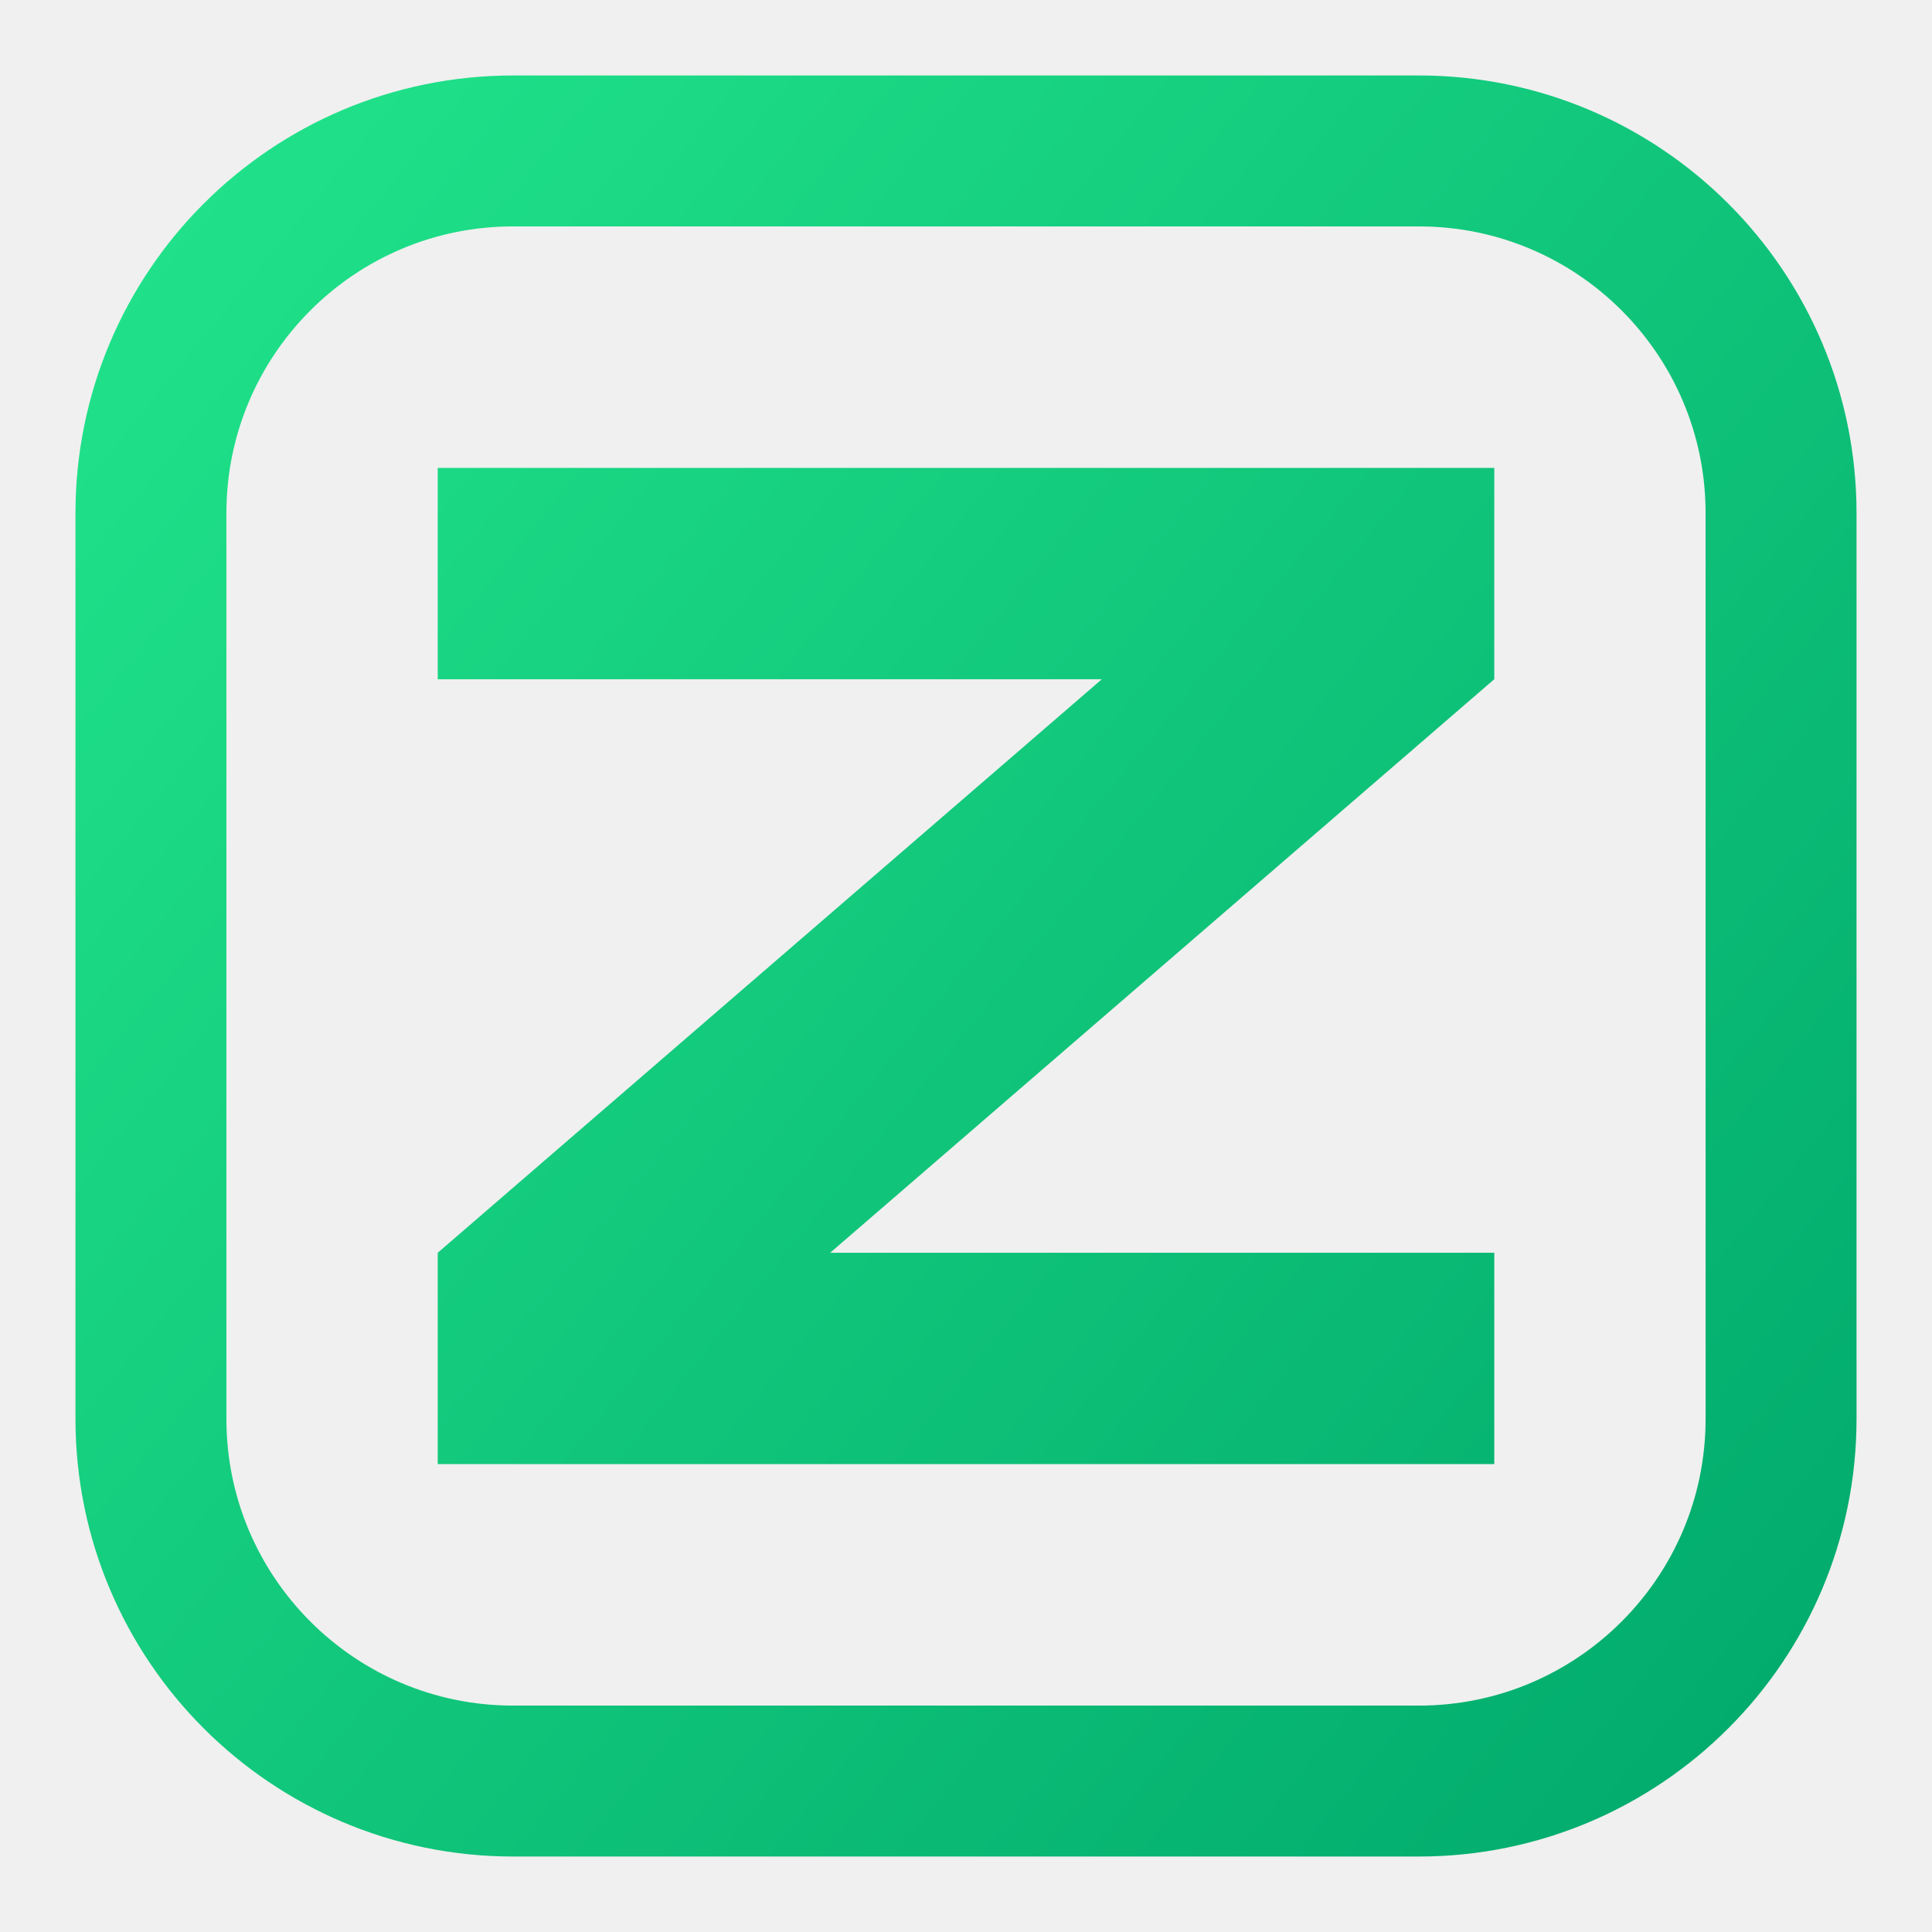
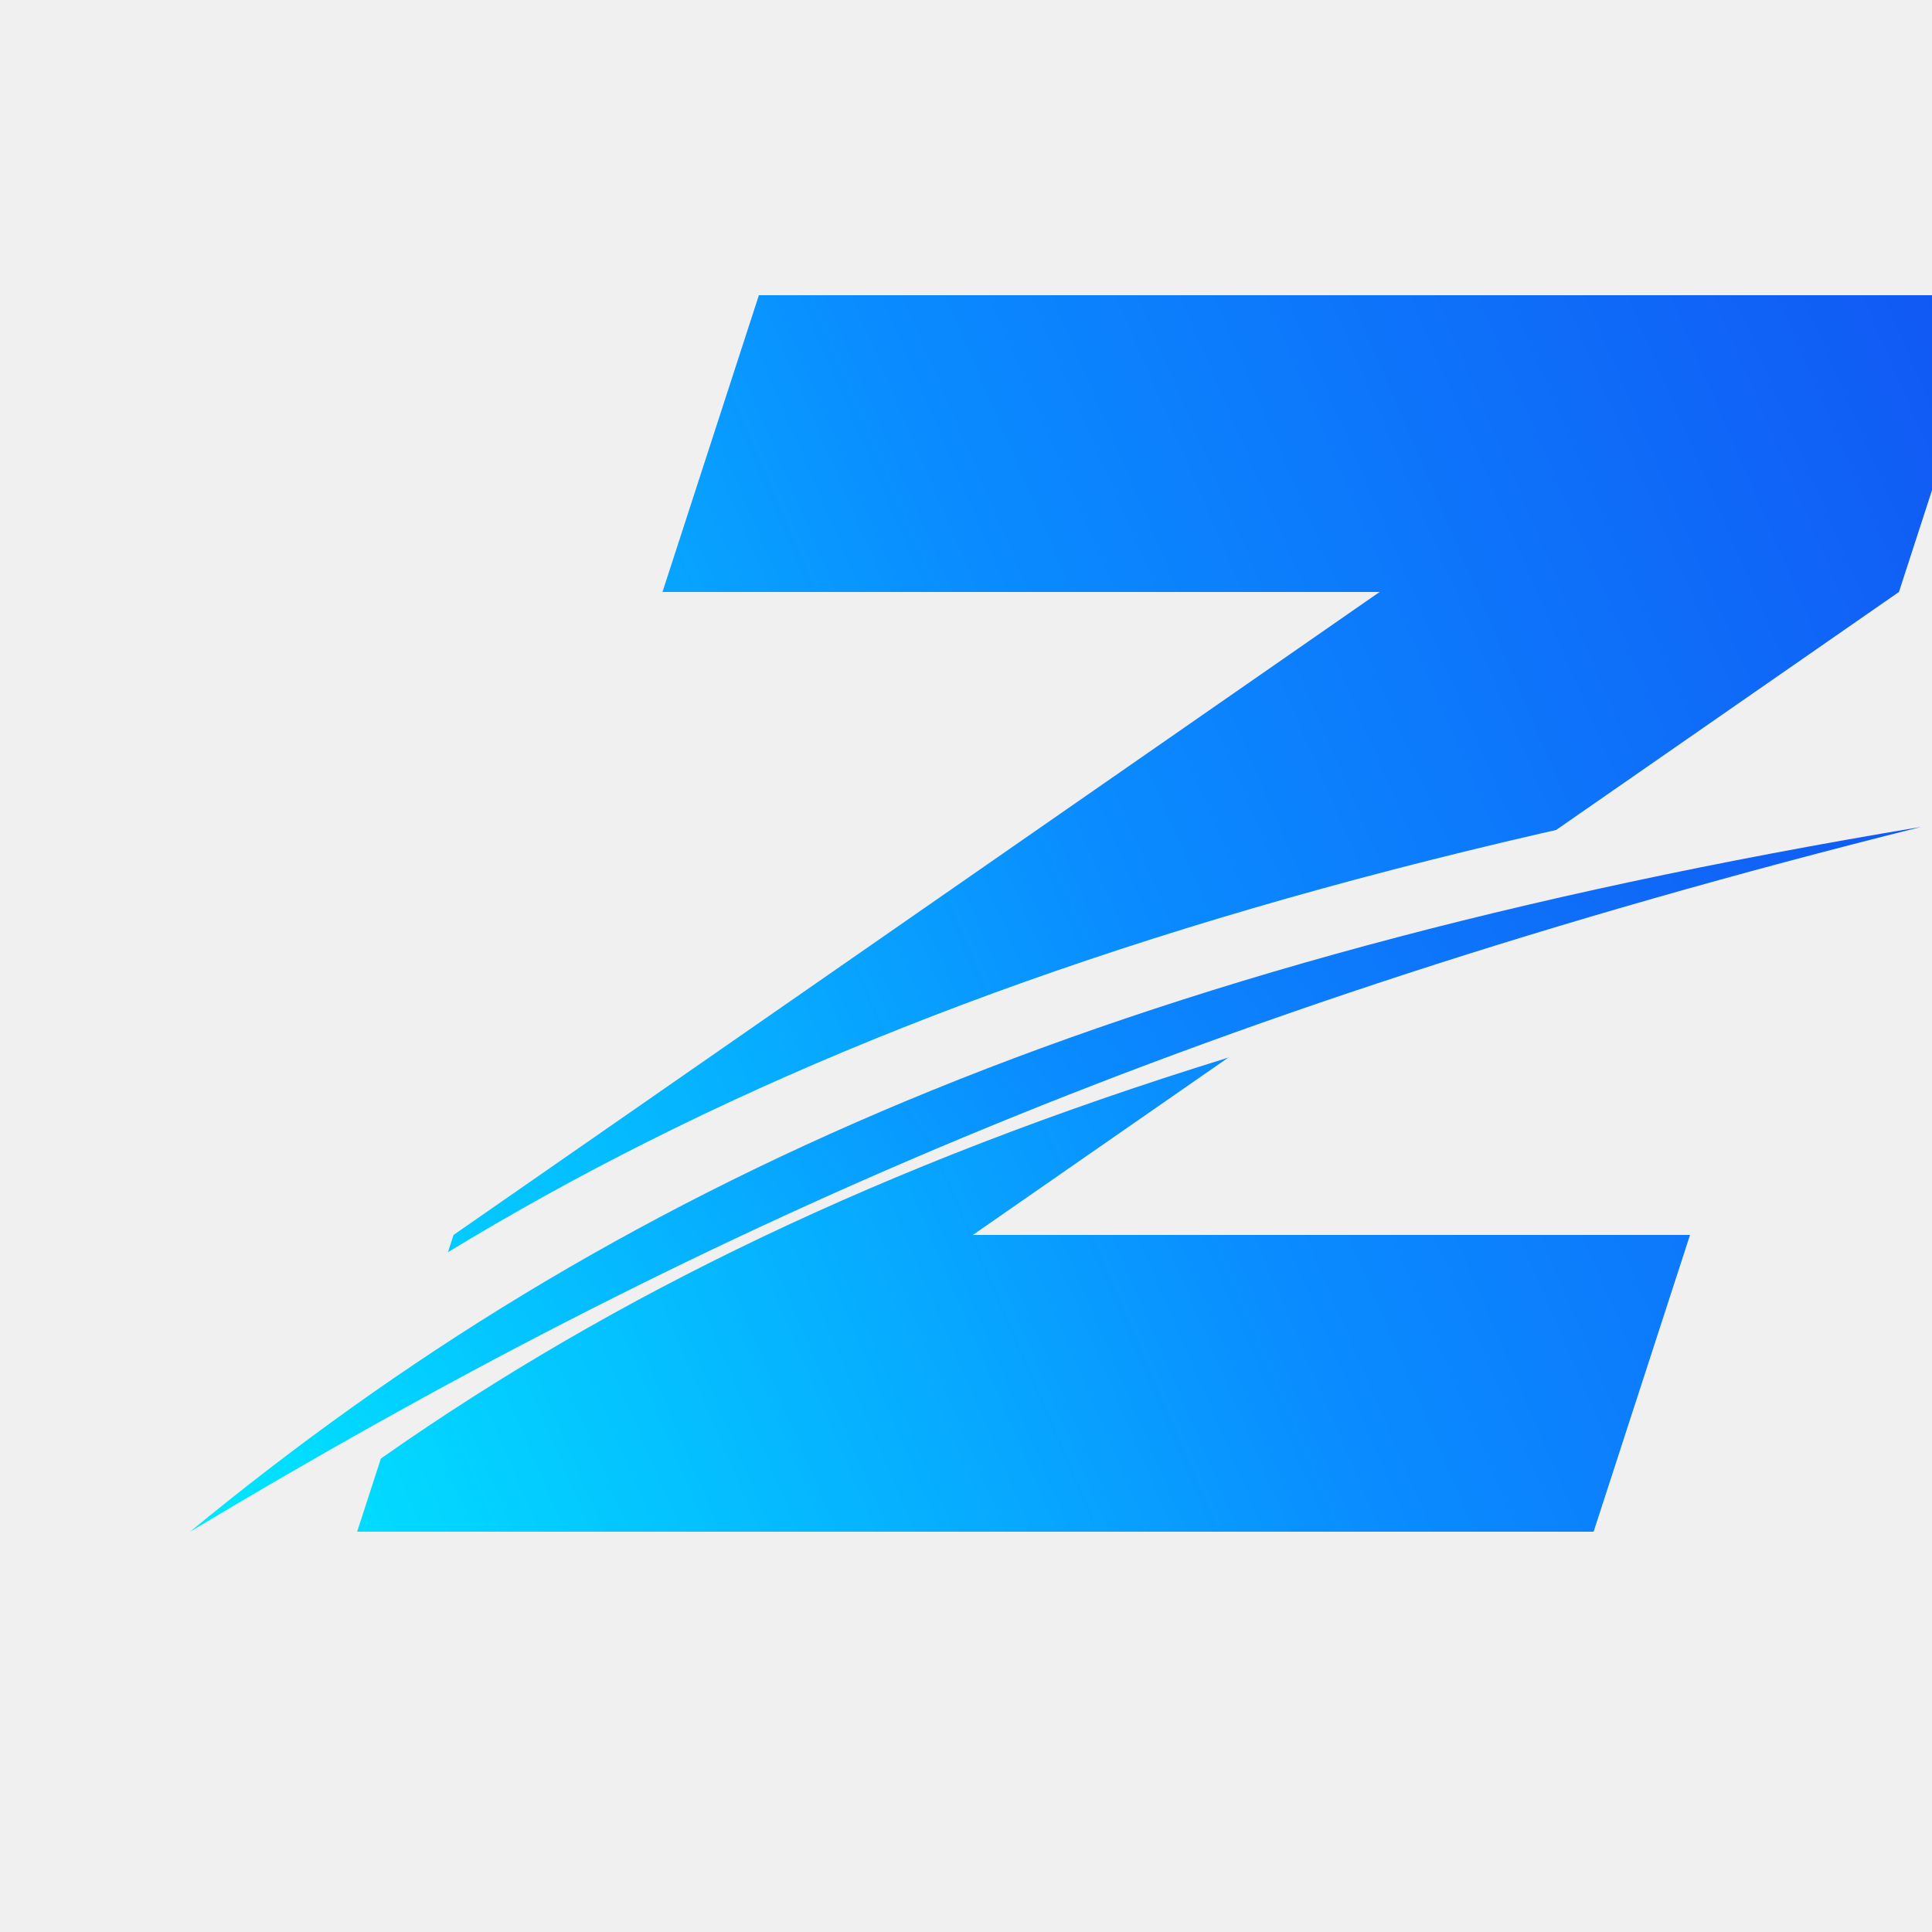
- <svg xmlns="http://www.w3.org/2000/svg" viewBox="0 0 256 256" role="img" aria-label="ZBOX">
+ <svg xmlns="http://www.w3.org/2000/svg" width="512" height="512" viewBox="0 0 100 100" role="img" aria-label="ZBOX">
  <defs>
-     <linearGradient id="zg" x1="0" y1="24" x2="256" y2="232" gradientUnits="userSpaceOnUse">
-       <stop offset="0" stop-color="#22E58B" />
-       <stop offset="1" stop-color="#00A86B" />
+     <linearGradient id="gMark" gradientUnits="userSpaceOnUse" x1="-10" y1="104" x2="128" y2="0">
+       <stop offset="0" stop-color="#00E8FF" />
+       <stop offset="0.45" stop-color="#0A8BFF" />
+       <stop offset="1" stop-color="#1446F0" />
    </linearGradient>
+     <linearGradient id="gX" x1="0" y1="1" x2="1" y2="0">
+       <stop offset="0" stop-color="#0A8BFF" />
+       <stop offset="1" stop-color="#1446F0" />
+     </linearGradient>
+     <mask id="mCut" maskUnits="userSpaceOnUse" x="-20" y="-2" width="150" height="108">
+       <rect x="-20" y="-2" width="150" height="108" fill="#fff" />
+       <path d="M-20 104C14 74 58 54 132 42" fill="none" stroke="#000" stroke-width="11" />
+     </mask>
+     <radialGradient id="glow" cx="0.85" cy="0.1" r="0.9">
+       <stop offset="0" stop-color="#0A8BFF" stop-opacity="0.5" />
+       <stop offset="1" stop-color="#0A8BFF" stop-opacity="0" />
+     </radialGradient>
  </defs>
-   <rect x="20" y="20" width="216" height="216" rx="48" fill="none" stroke="url(#zg)" stroke-width="20" />
-   <path fill="url(#zg)" d="M58 62H198V90L110 166H198V194H58V166L146 90H58Z" />
+   <g transform="translate(6 14) scale(0.64) translate(20 2)">
+     <g mask="url(#mCut)">
+       <path d="M0 0H100V24L42 76H100V100H0V76L58 24H0Z" transform="translate(32 0) skewX(-18)" fill="url(#gMark)" />
+     </g>
+     <path d="M-14 100C20 72 60 54 126 43C66 58 26 76 -14 100Z" fill="url(#gMark)" />
+   </g>
</svg>
